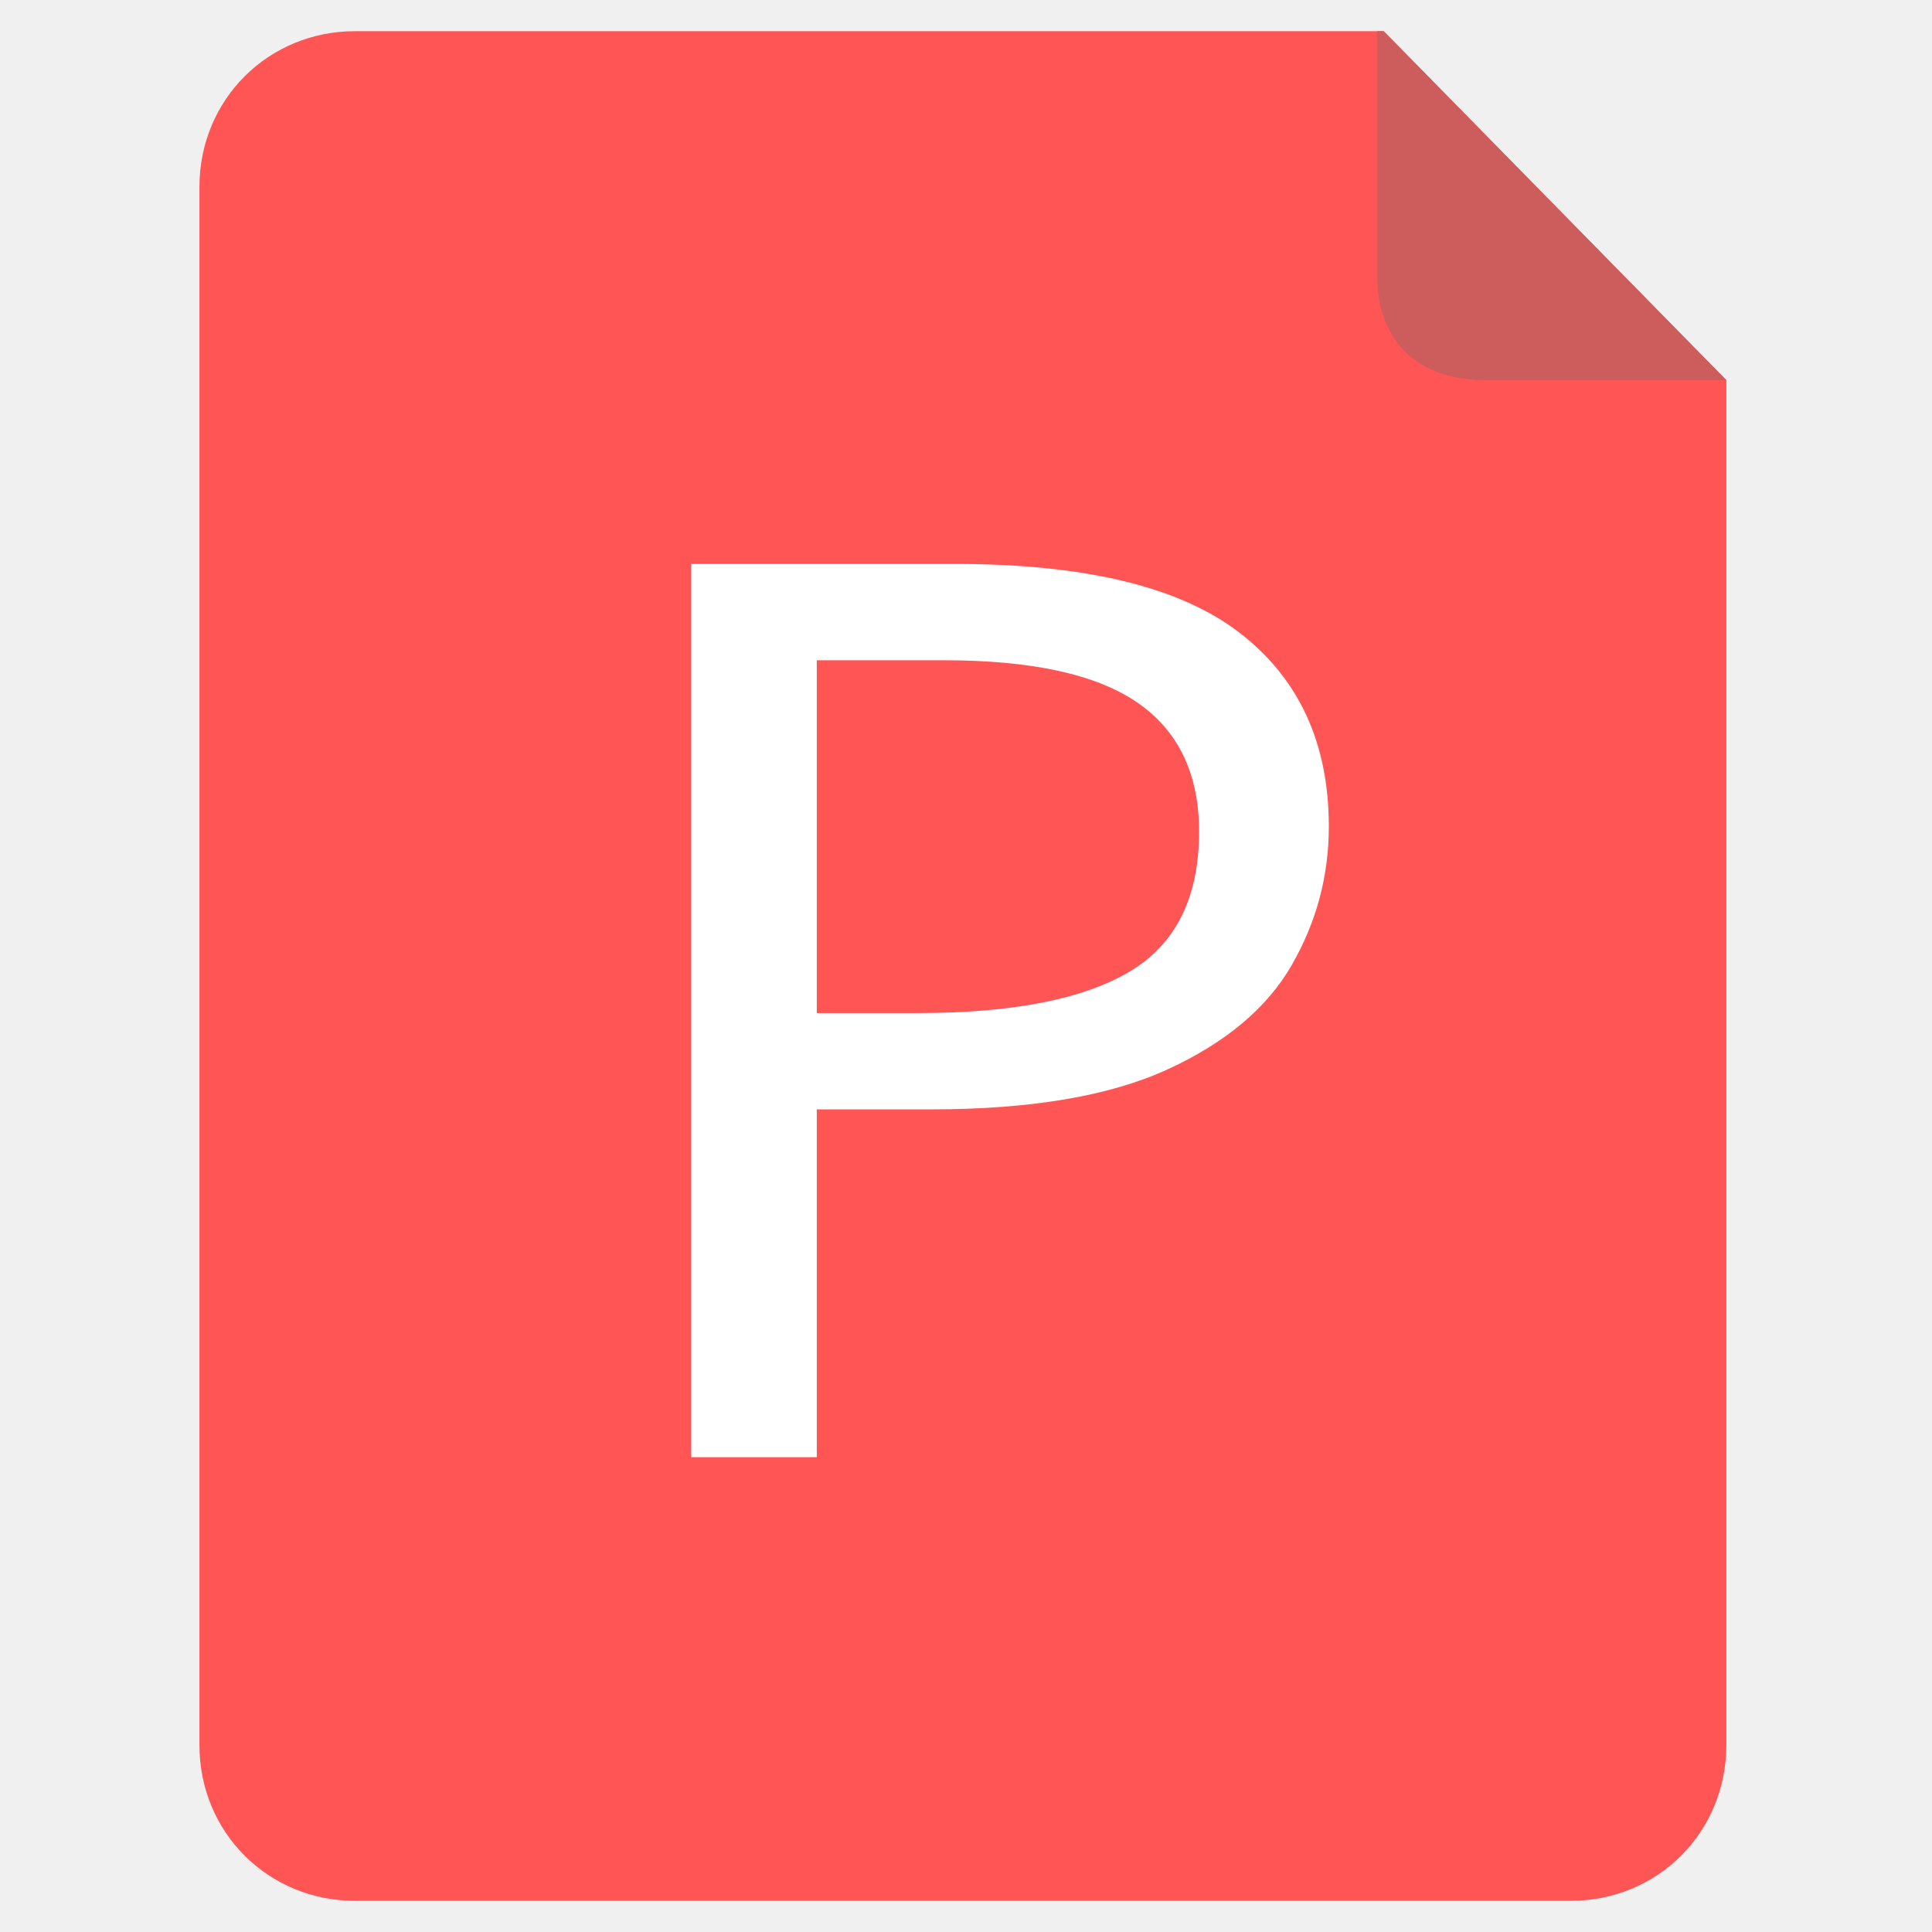
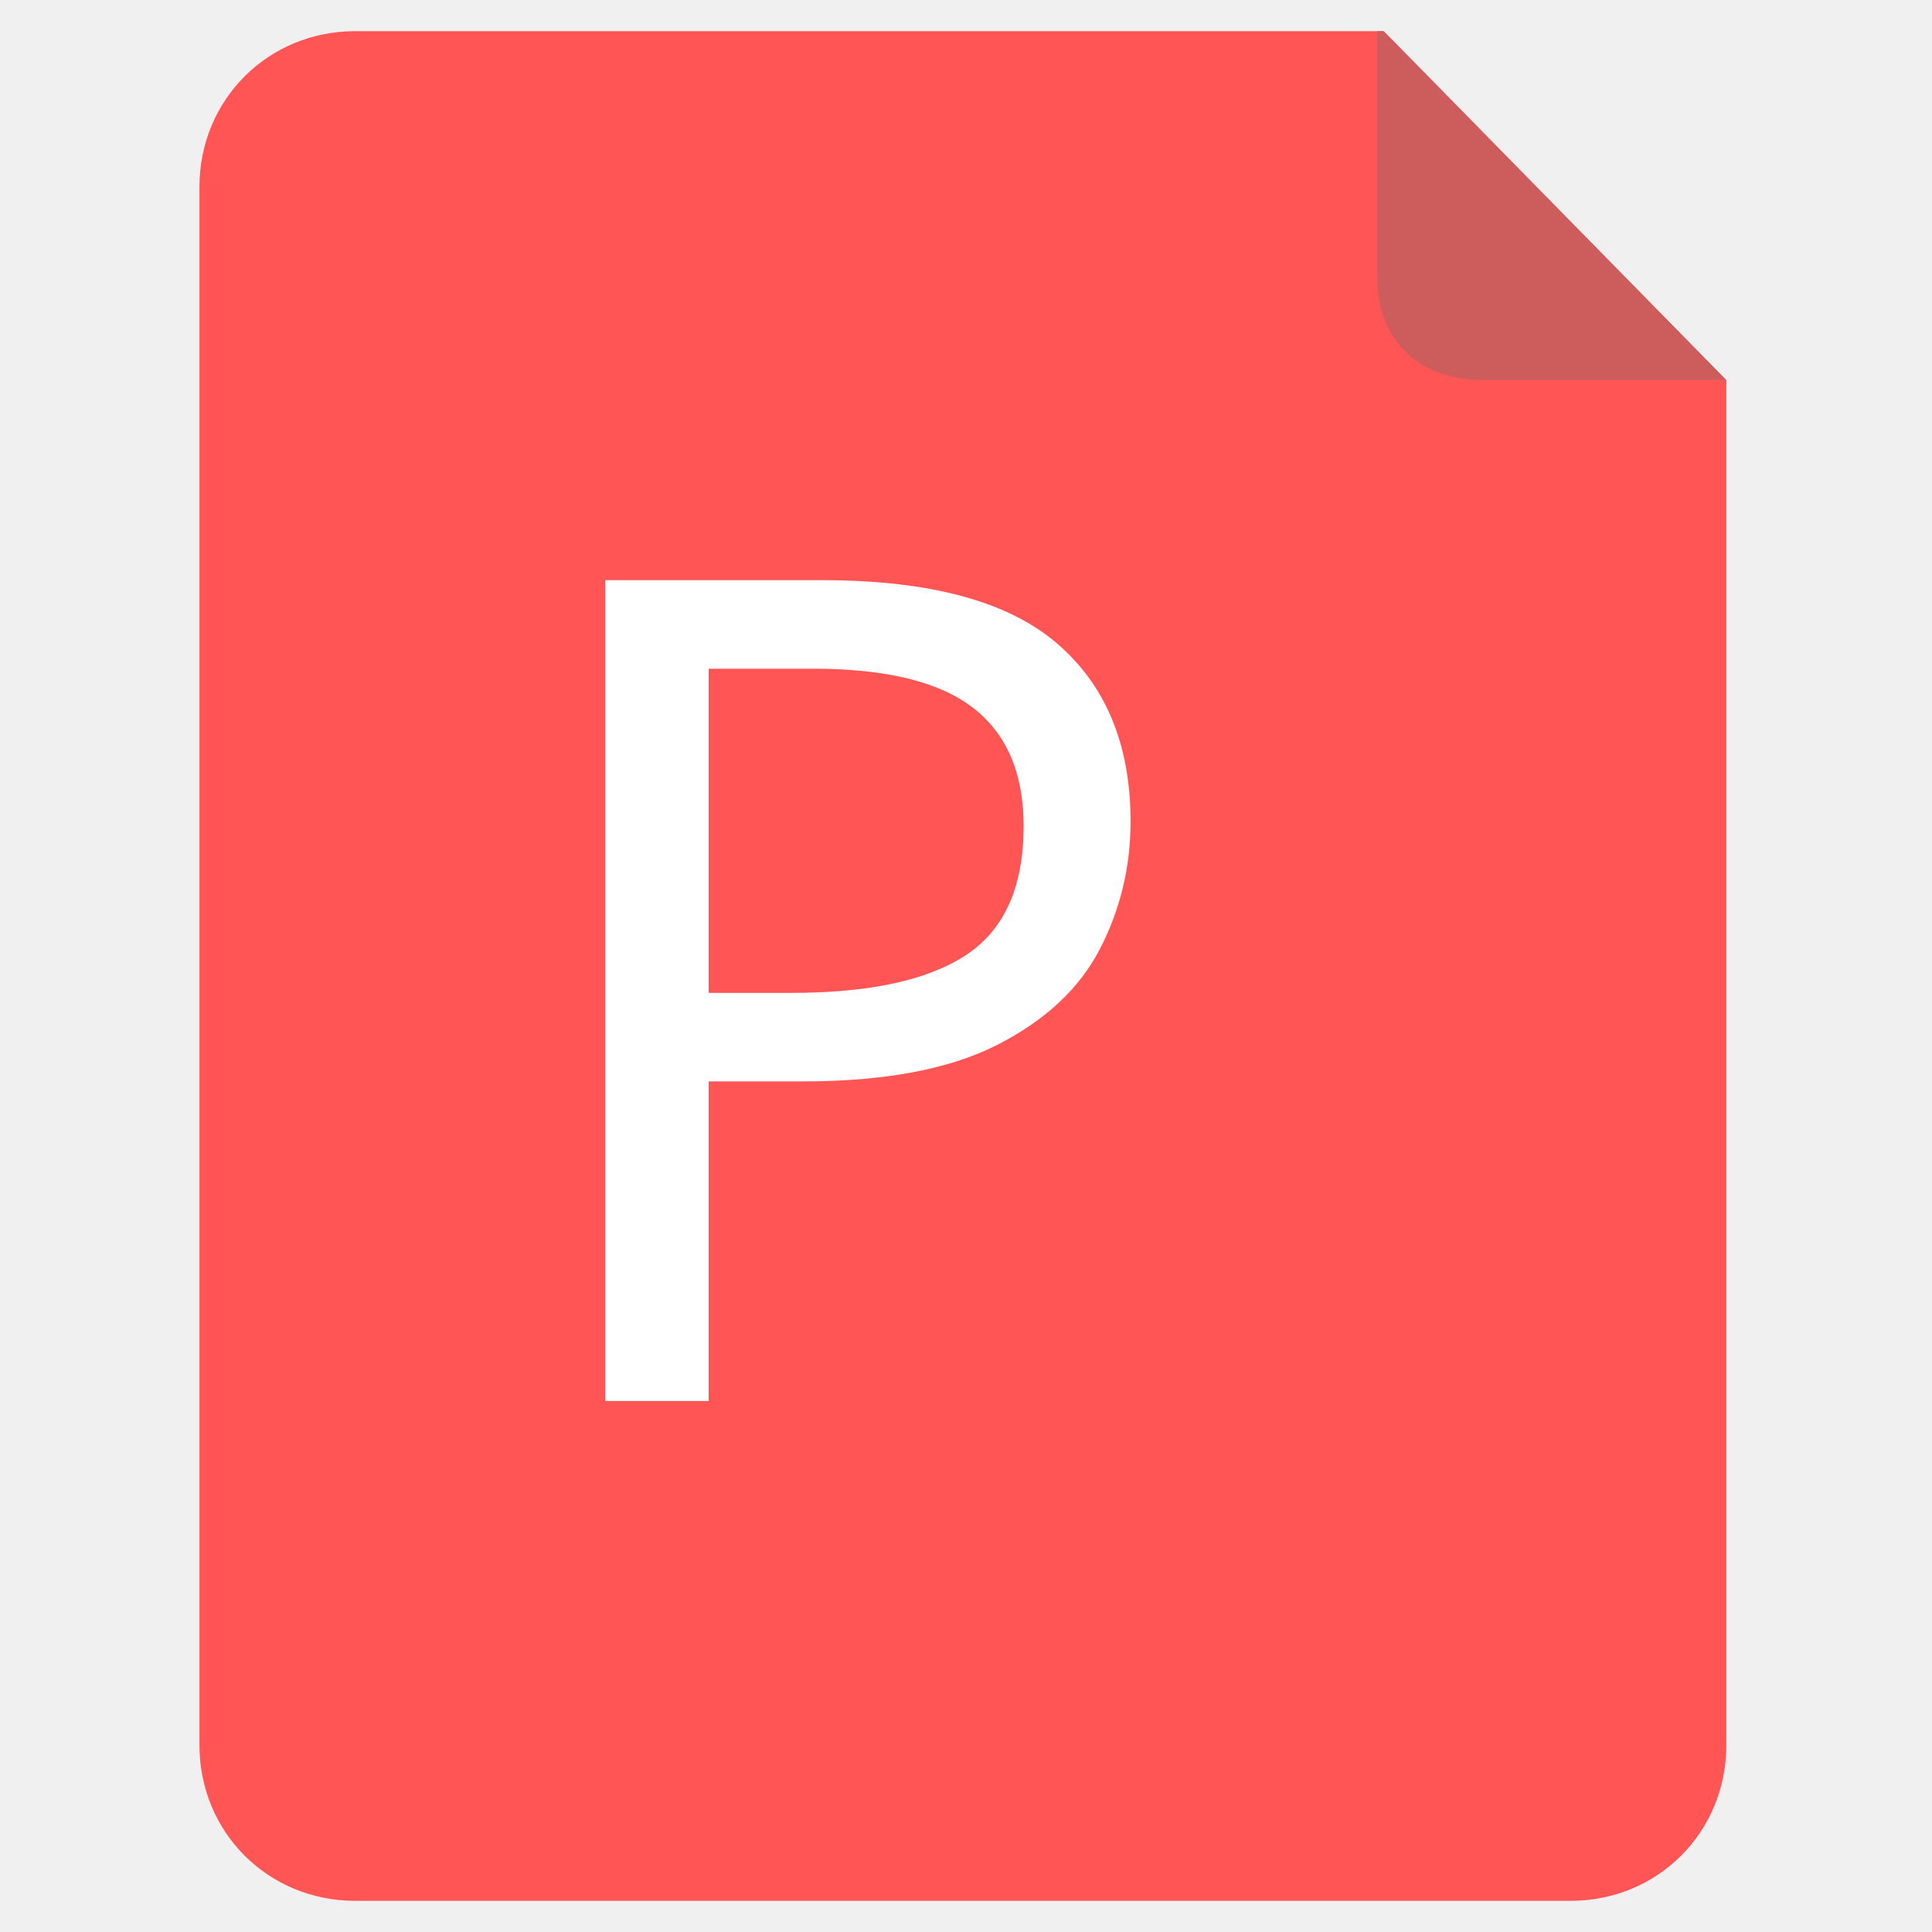
<svg xmlns="http://www.w3.org/2000/svg" class="icon" width="200px" height="200.00px" viewBox="0 0 1024 1024" version="1.1" id="svg6">
  <defs id="defs10" />
  <path d="m 739.923,23.123 -6.606,-6.606 H 188.284 c -46.245,0 -82.581,36.335 -82.581,82.581 V 924.903 c 0,46.245 36.335,82.581 82.581,82.581 H 832.413 c 46.245,0 82.581,-36.336 82.581,-82.581 V 201.497 Z" id="path2" style="fill:#ff5555" />
  <path d="M733.316 16.516h-3.303v132.129c0 16.516 8.258 52.852 57.806 52.852h127.174L733.316 16.516z" fill="#A6CBFF" id="path4" style="fill:#cd5c5c" />
-   <text xml:space="preserve" style="font-style:normal;font-weight:normal;font-size:700.234px;line-height:1.25;font-family:sans-serif;letter-spacing:0px;word-spacing:0px;fill:#000000;fill-opacity:1;stroke:none;stroke-width:17.506" x="279.02" y="815.592" id="text16" transform="scale(1.056003,0.9469674)">
-     <tspan id="tspan14" x="279.02" y="815.592" style="fill:#ffffff;stroke-width:17.506">P</tspan>
+   <text xml:space="preserve" style="font-style:normal;font-variant:normal;font-weight:normal;font-stretch:normal;font-size:609.313px;line-height:1.25;font-family:'Segoe Script';-inkscape-font-specification:'Segoe Script';letter-spacing:0px;word-spacing:0px;fill:#000000;fill-opacity:1;stroke:none;stroke-width:15.233" x="261.658" y="742.559" id="text12">
+     <tspan id="tspan10" x="261.658" y="742.559" style="font-style:normal;font-variant:normal;font-weight:normal;font-stretch:normal;font-family:'Segoe Script';-inkscape-font-specification:'Segoe Script';fill:#ffffff;stroke-width:15.233">P</tspan>
  </text>
</svg>
